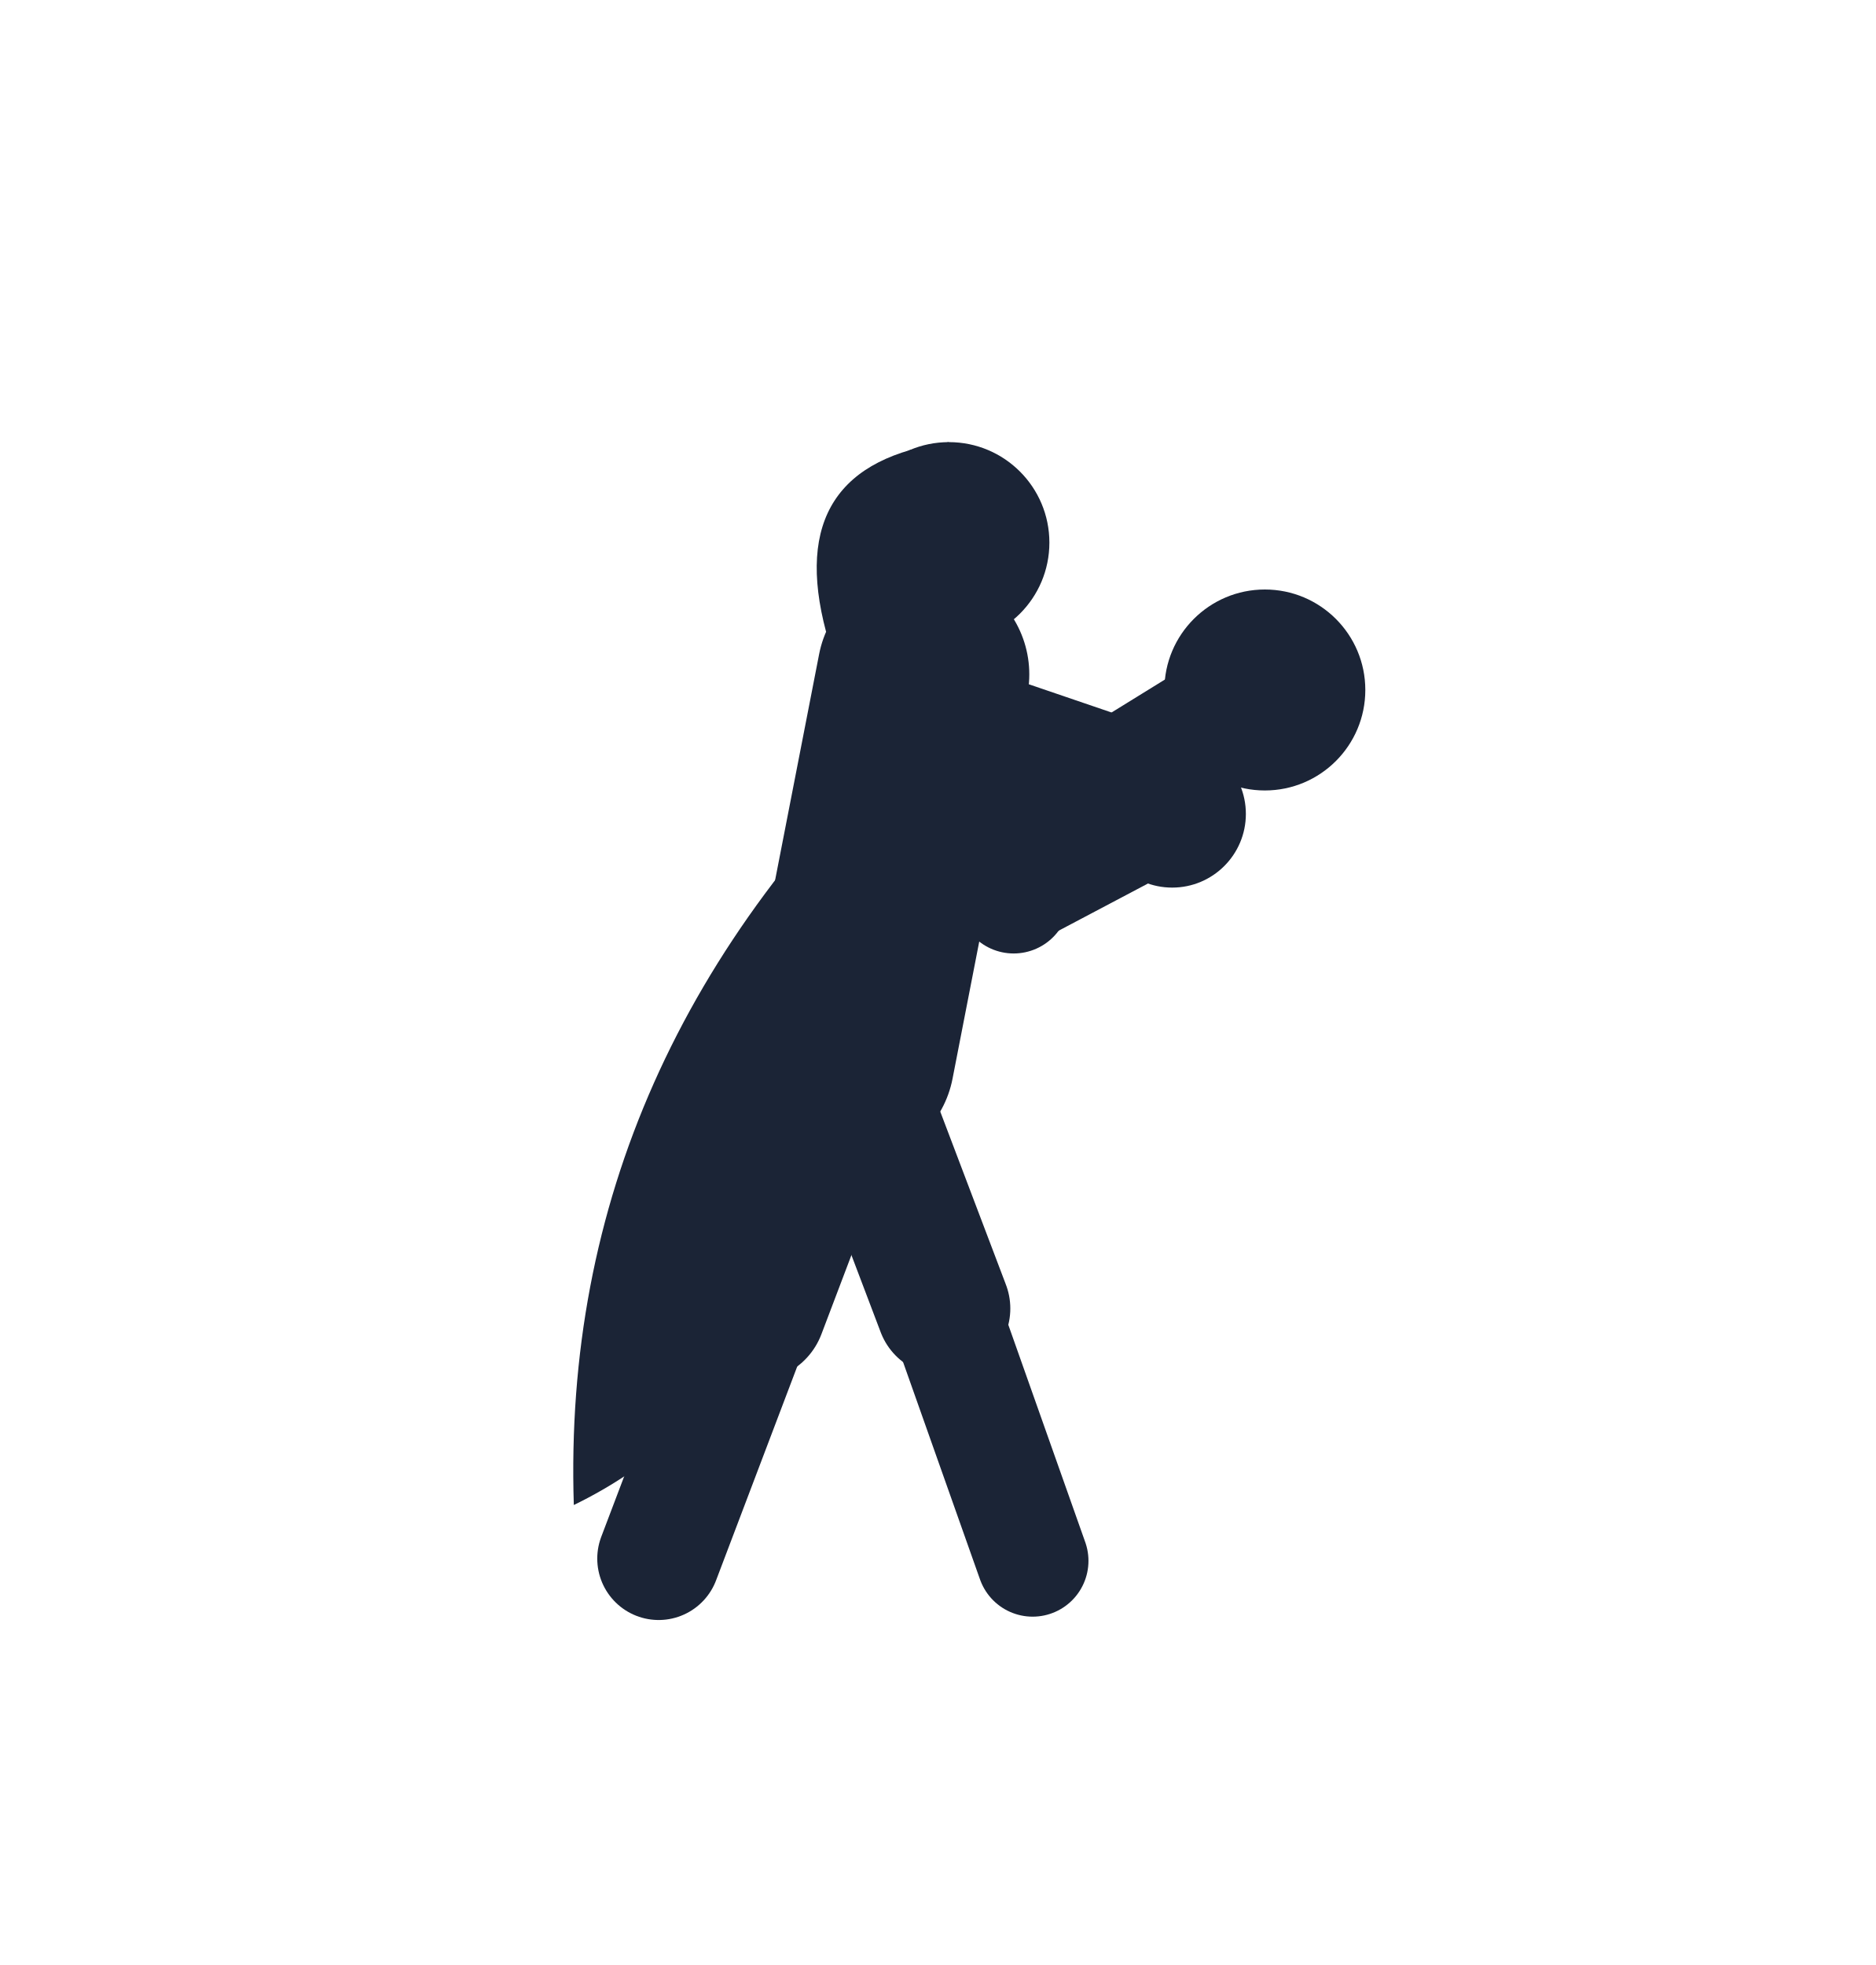
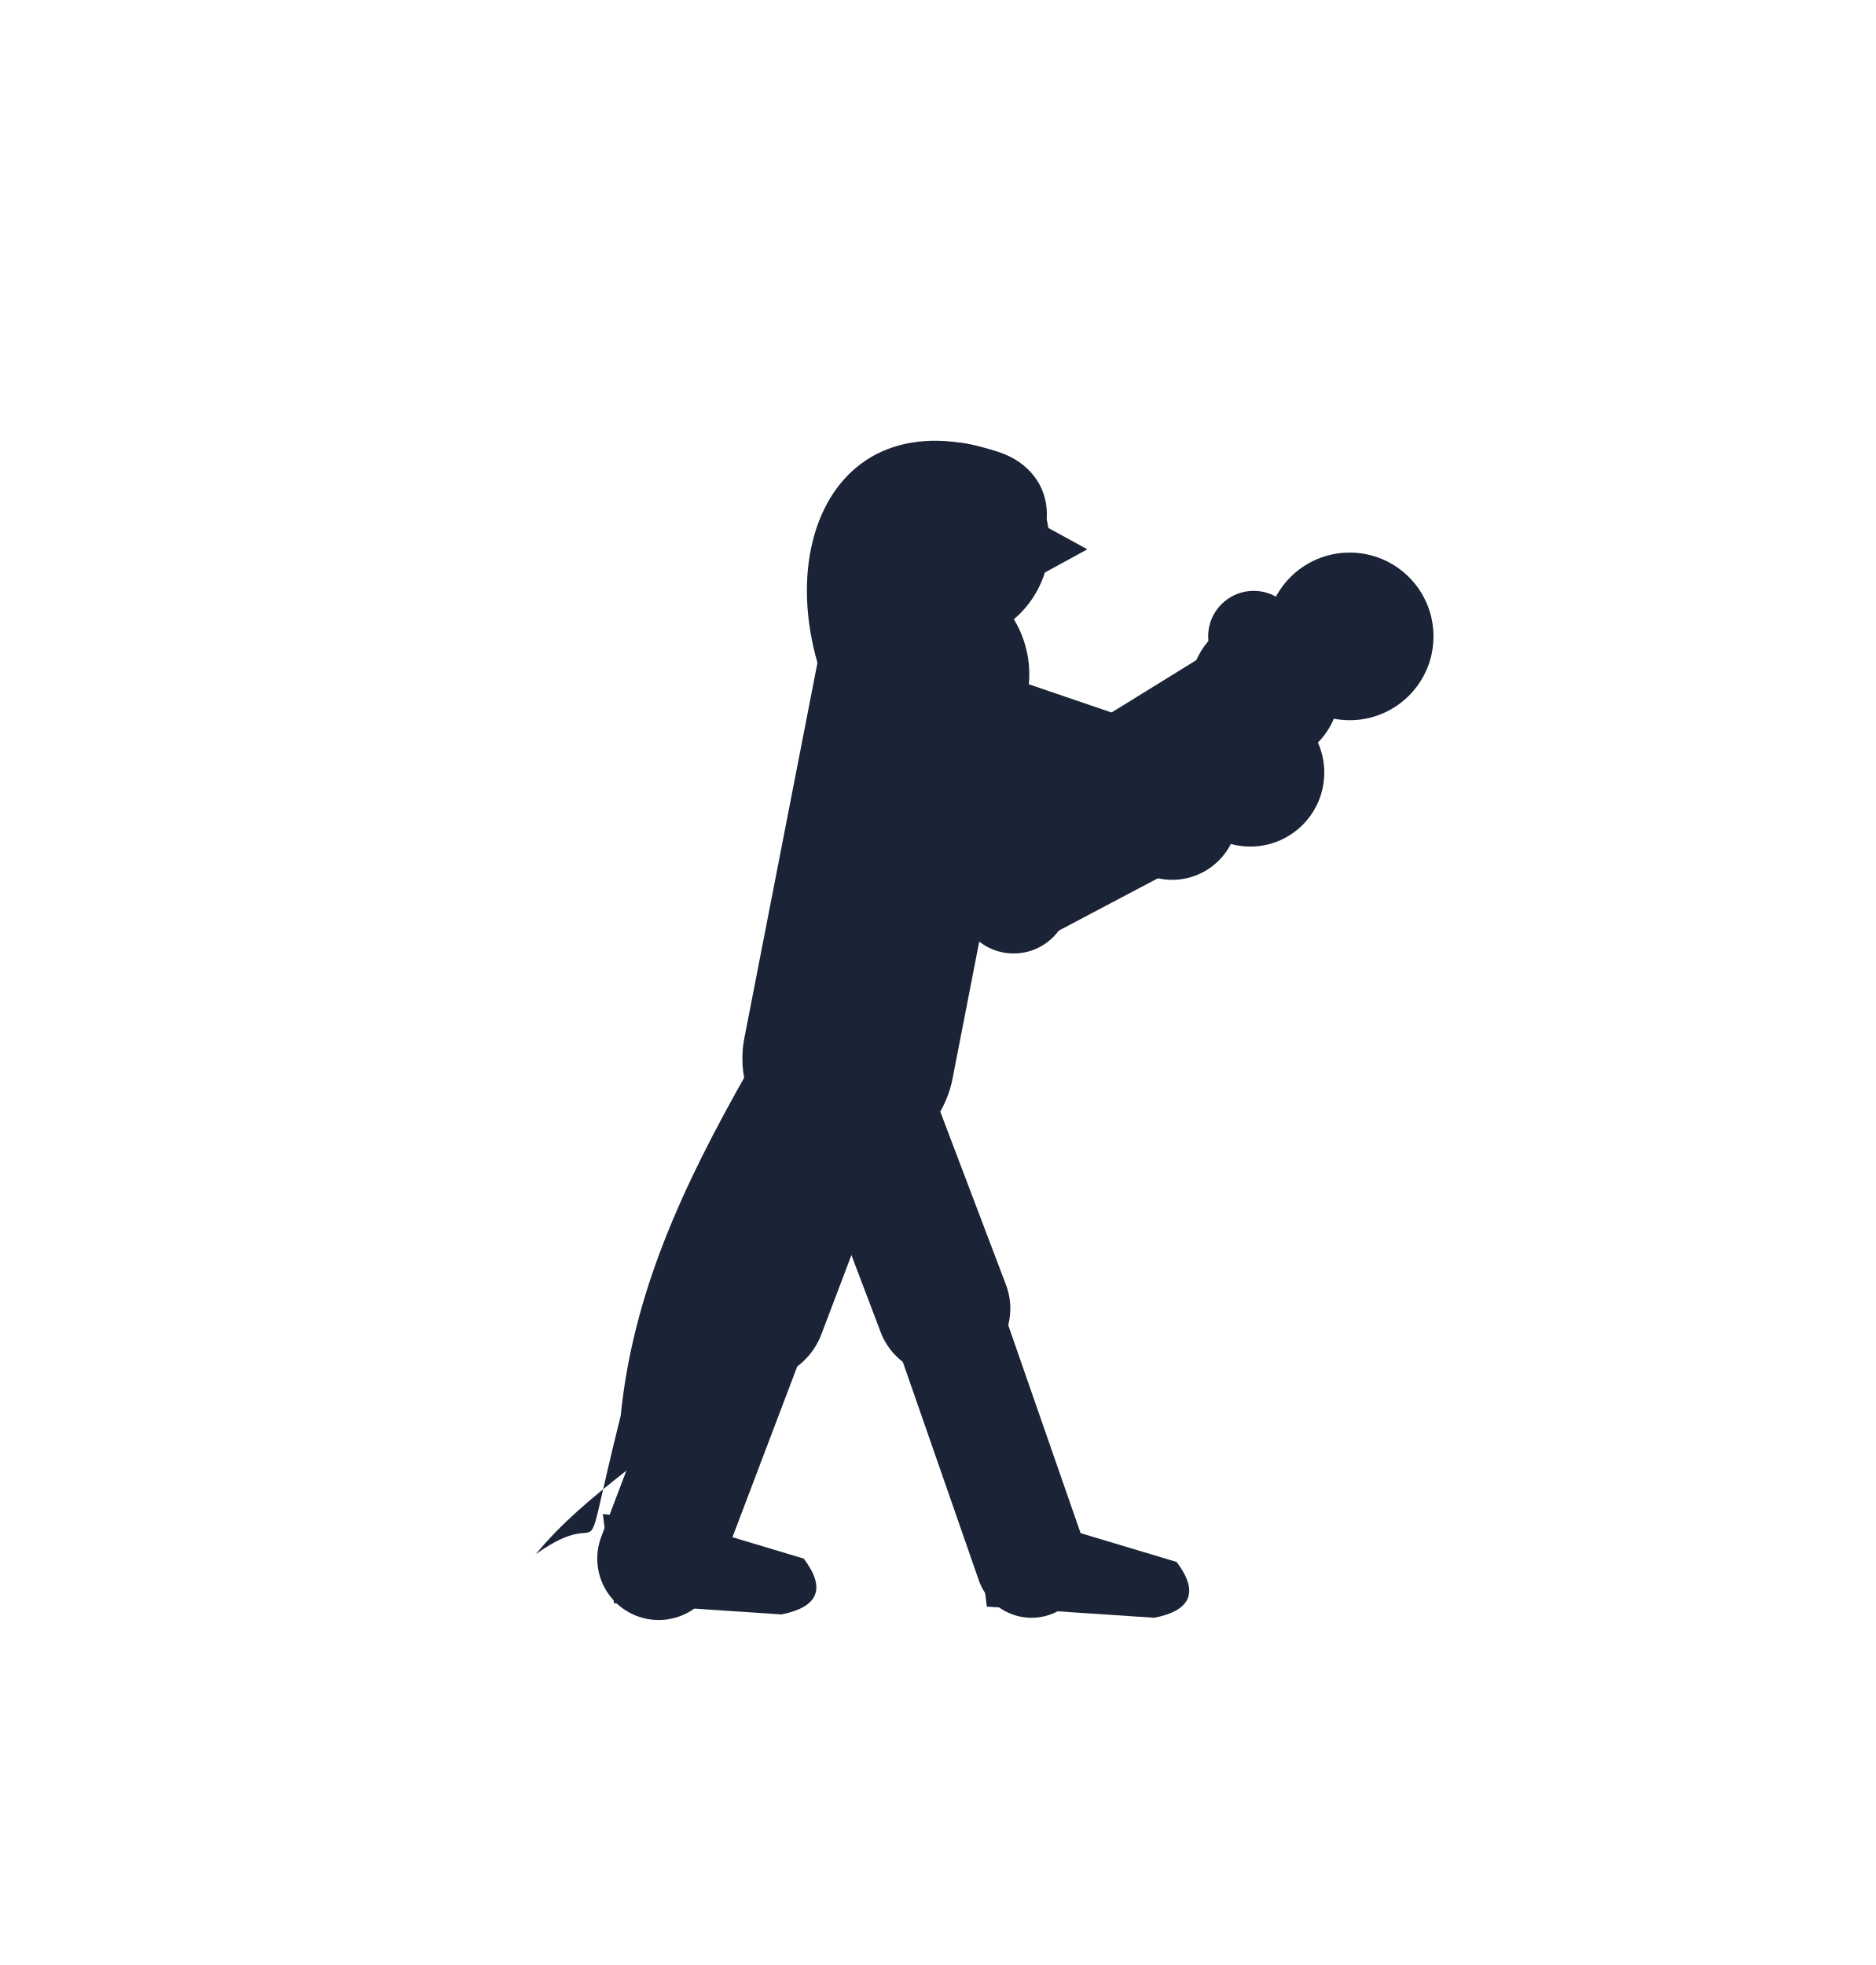
<svg xmlns="http://www.w3.org/2000/svg" viewBox="-24 -4 168 176" width="168" height="176">
  <line x1="52.0" y1="90.8" x2="60.5" y2="113.2" stroke="#1b2436" stroke-width="12" stroke-linecap="round" />
-   <line x1="60.5" y1="113.2" x2="68.5" y2="135.8" stroke="#1b2436" stroke-width="10" stroke-linecap="round" />
+   <line x1="60.5" y1="113.2" x2="68.4" y2="135.9" stroke="#1b2436" stroke-width="10" stroke-linecap="round" />
  <line x1="58.7" y1="60.4" x2="66.8" y2="76.4" stroke="#1b2436" stroke-width="10" stroke-linecap="round" />
  <line x1="66.8" y1="76.4" x2="81.0" y2="68.9" stroke="#1b2436" stroke-width="9" stroke-linecap="round" />
-   <circle cx="81.0" cy="68.9" r="6.6" fill="#1b2436" />
-   <path d="M 58.7 60.4     Q 26.1 90.4 27.4 130.8     Q 48.0 120.8 52.0 90.8 Z" fill="#1b2436" />
+   <circle cx="81.0" cy="68.9" r="5.904" fill="#1b2436" />
+   <circle cx="80.4" cy="64.6" r="3.6" fill="#1b2436" />
+   <circle cx="88.0" cy="65.2" r="6.624" fill="#1b2436" />
+   <path d="M 61.7 58.4     C 49.5 84.4 33.8 100.8 31.6 122.8     C 27.6 138.8 31.0 130.2 24.0 135.2     C 33.0 124.2 50.0 120.8 55.0 91.8 Z" fill="#1b2436" />
+   <path d="M 63.4 131.9   L 64.4 139.9 L 79.4 140.9   Q 84.4 139.9 81.4 135.9 L 71.4 132.9 Z" fill="#1b2436" />
  <line x1="52.0" y1="90.8" x2="58.7" y2="56.4" stroke="#1b2436" stroke-width="19" stroke-linecap="round" />
  <circle cx="61.0" cy="44.6" r="9" fill="#1b2436" />
  <line x1="52.0" y1="90.8" x2="43.5" y2="113.2" stroke="#1b2436" stroke-width="13" stroke-linecap="round" />
  <line x1="43.5" y1="113.2" x2="35.0" y2="135.6" stroke="#1b2436" stroke-width="11" stroke-linecap="round" />
  <line x1="58.7" y1="60.4" x2="75.7" y2="66.2" stroke="#1b2436" stroke-width="12" stroke-linecap="round" />
  <line x1="75.7" y1="66.2" x2="89.3" y2="57.8" stroke="#1b2436" stroke-width="11" stroke-linecap="round" />
-   <circle cx="89.3" cy="57.8" r="9" fill="#1b2436" />
-   <path d="M 61.0 35.6   q -15 2 -11 17   q 11 -3 14 -2 Z" fill="#1b2436" />
+   <circle cx="89.3" cy="57.8" r="6.691" fill="#1b2436" />
+   <circle cx="88.3" cy="53.0" r="4.08" fill="#1b2436" />
+   <circle cx="96.9" cy="53.0" r="7.507" fill="#1b2436" />
+   <path d="M 30.0 131.6   L 31.0 139.6 L 46.0 140.6   Q 51.0 139.6 48.0 135.6 L 38.0 132.6 Z" fill="#1b2436" />
+   <path d="M 65.5 36.5     C 49.3 31.1 43.9 48.2 52.0 61.7     C 54.7 53.6 59.2 51.8 64.6 49.6     C 71.8 45.1 70.9 38.3 65.5 36.5 Z" fill="#1b2436" />
+   <path d="M 65.0 40.6     L 73.4 45.2 L 65.9 49.3 Z" fill="#1b2436" />
</svg>
